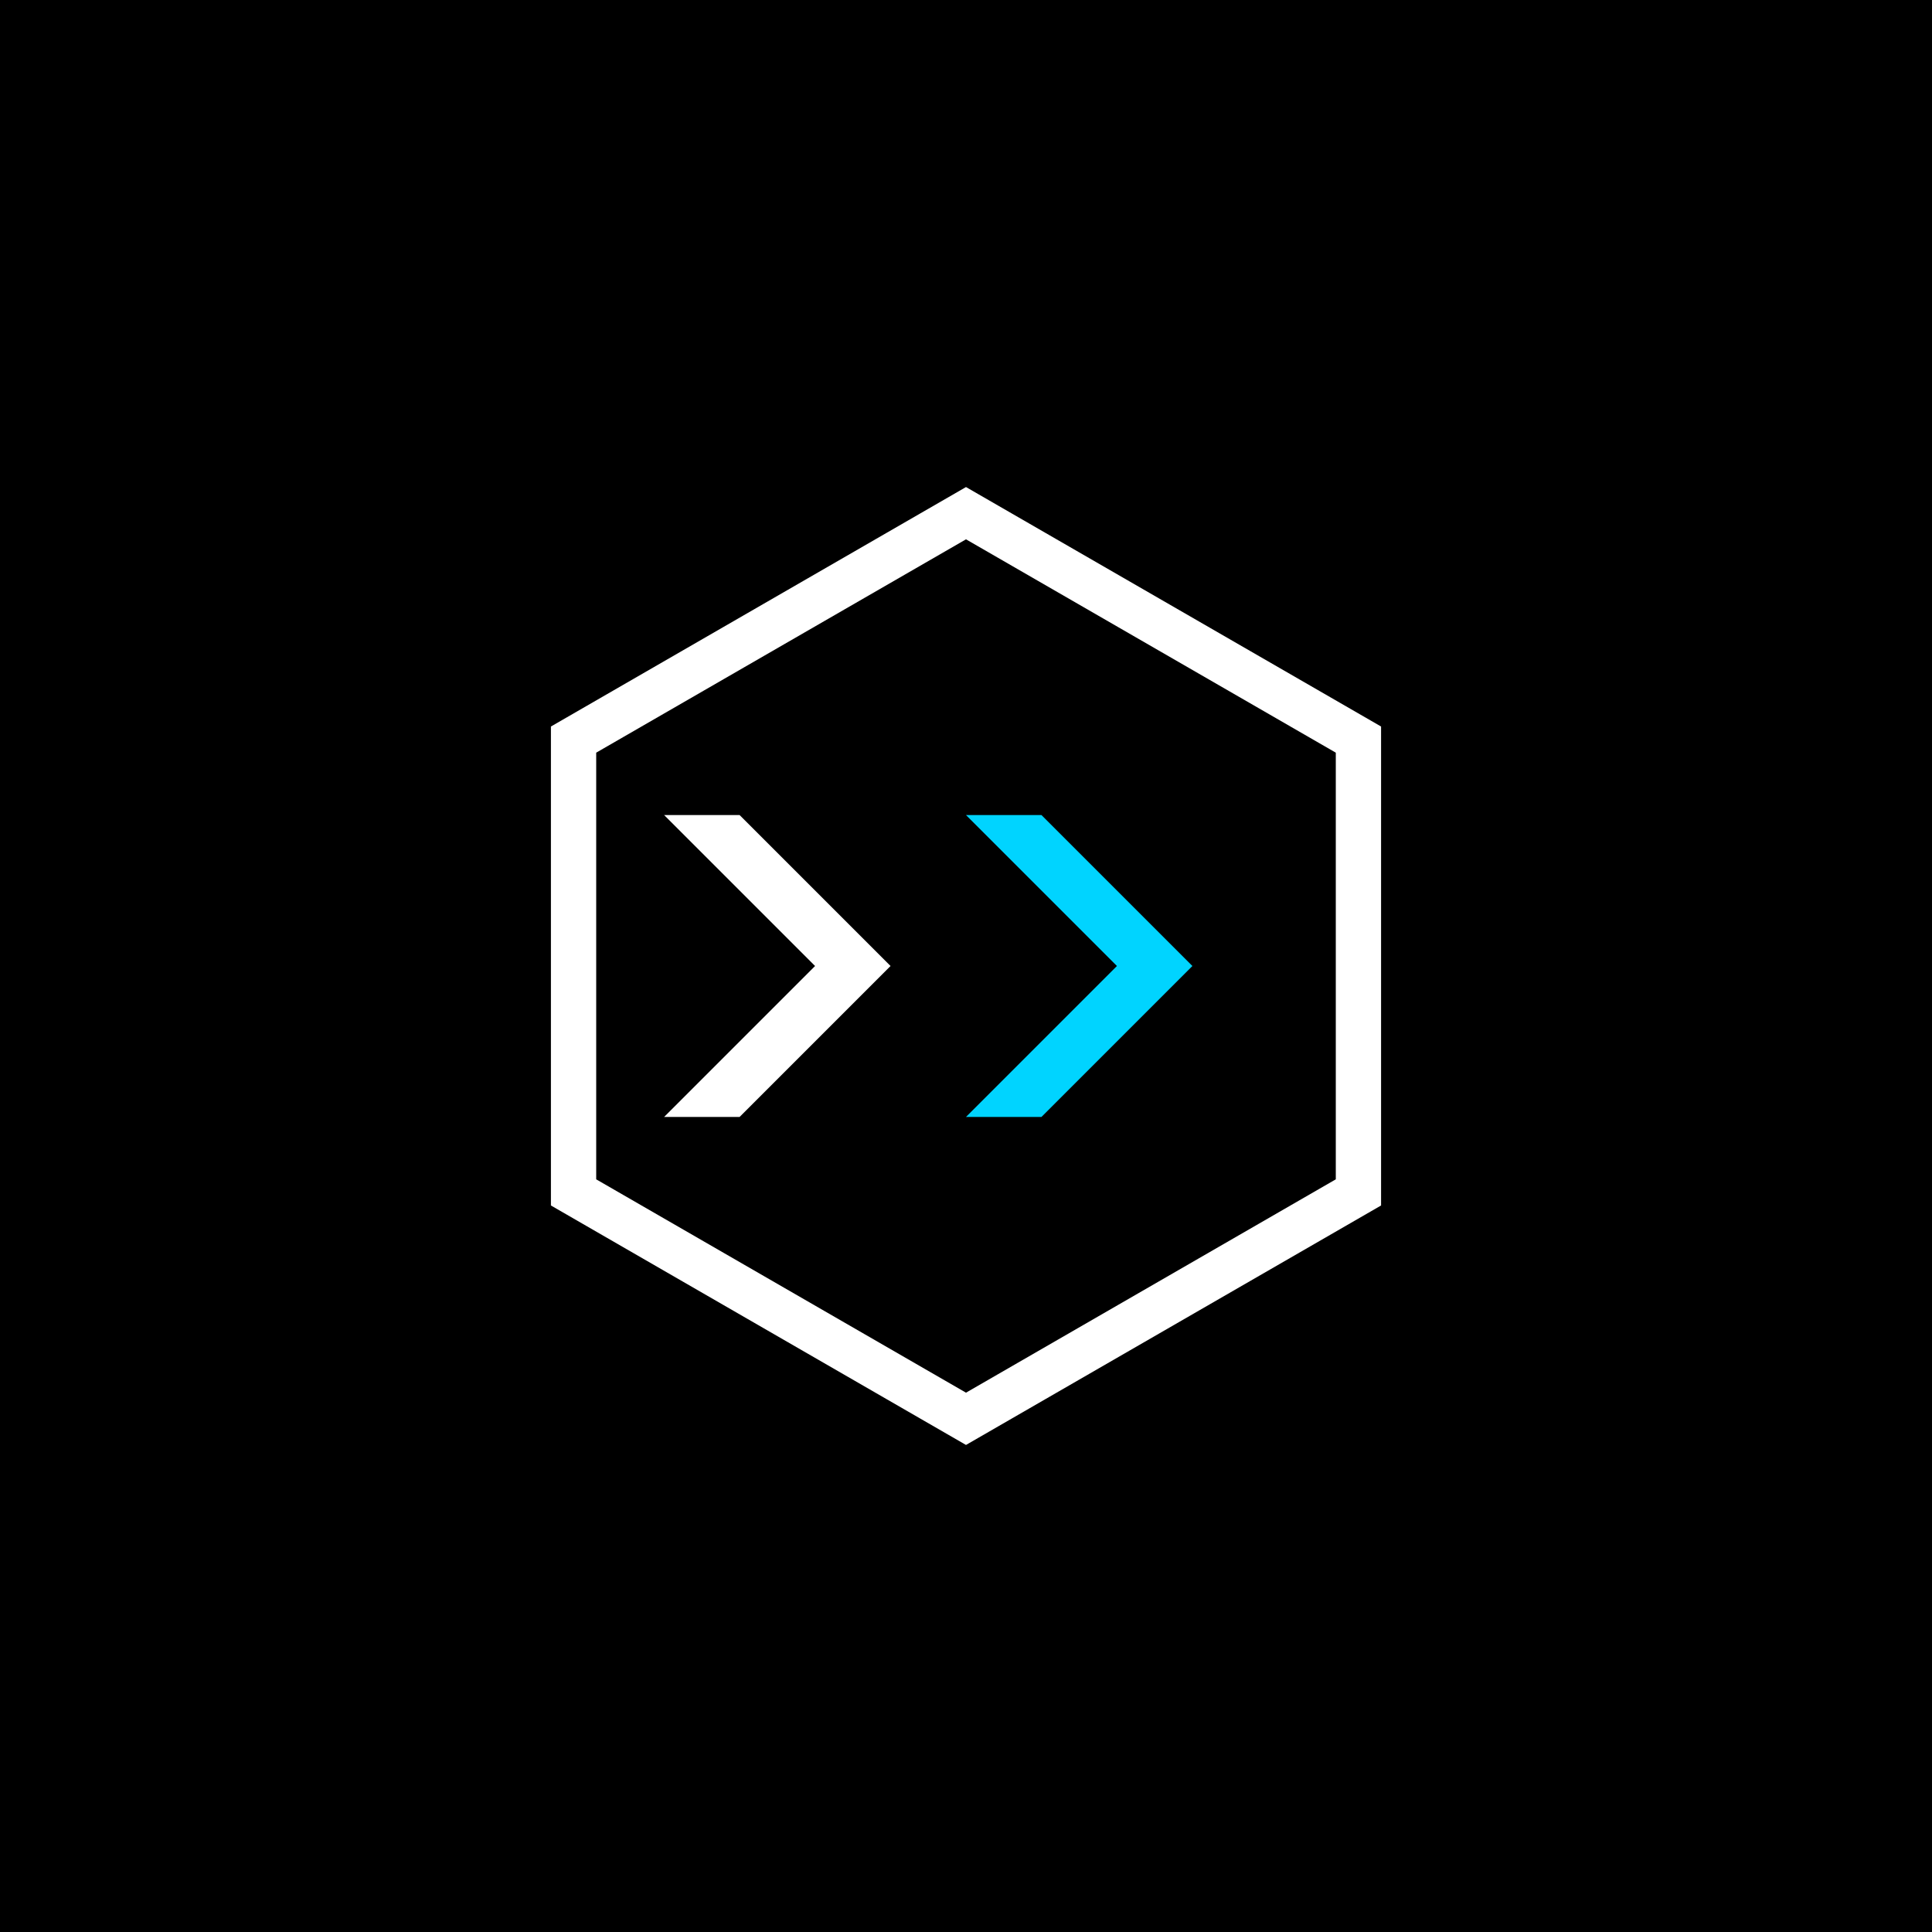
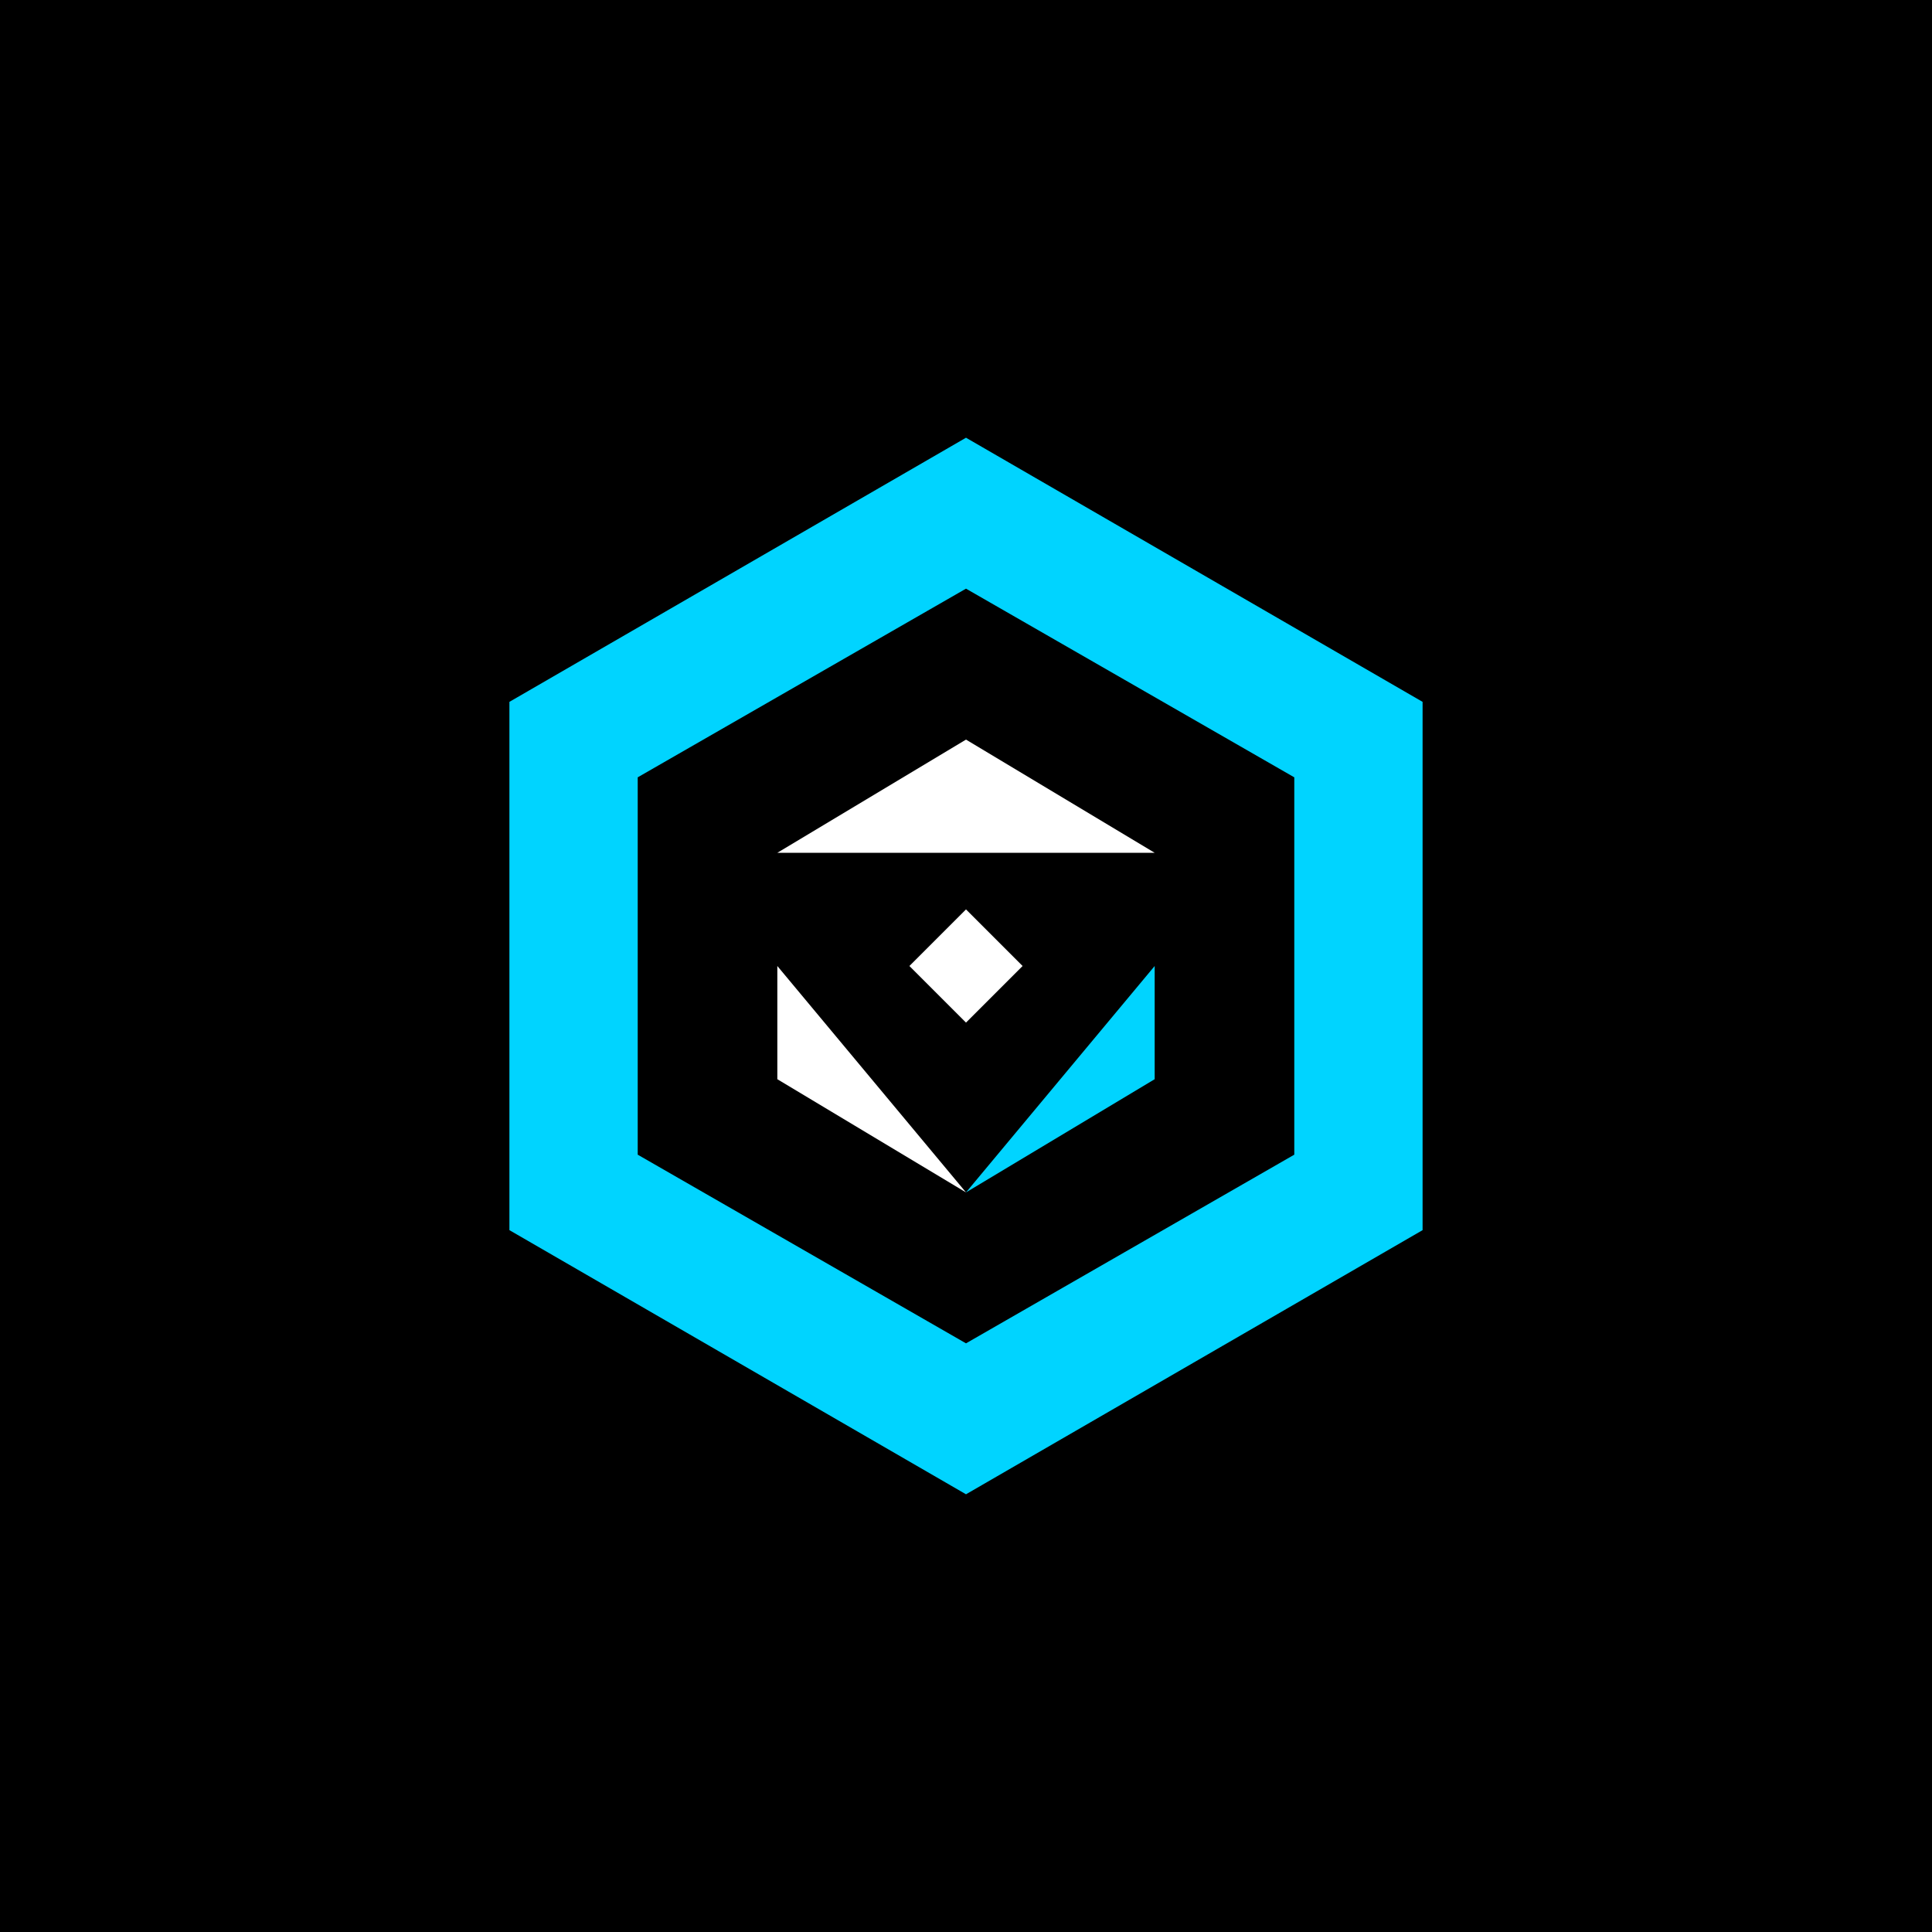
<svg xmlns="http://www.w3.org/2000/svg" viewBox="0 0 512 512" width="512" height="512">
  <rect width="512" height="512" fill="#000000" />
  <g transform="translate(256, 256)">
-     <path d="M 0,-120 L 104,-60 L 104,60 L 0,120 L -104,60 L -104,-60 Z" fill="none" stroke="#FFFFFF" stroke-width="12" />
-     <path d="M -60,-40 L -20,0 L -60,40 L -80,40 L -40,0 L -80,-40 Z" fill="#FFFFFF" />
-     <path d="M 20,-40 L 60,0 L 20,40 L 0,40 L 40,0 L 0,-40 Z" fill="#00D4FF" />
+     <path d="M 0,-140 L 121,-70 L 121,70 L 0,140 L -121,70 L -121,-70 Z" fill="#00D4FF" />
+     <path d="M 0,-100 L 87,-50 L 87,50 L 0,100 L -87,50 L -87,-50 Z" fill="#000000" />
+     <path d="M 0,-60 L 50,-30 L -50,-30 Z" fill="#FFFFFF" />
+     <path d="M -50,30 L 0,60 L -50,0 Z" fill="#FFFFFF" />
+     <path d="M 50,0 L 50,30 L 0,60 Z" fill="#00D4FF" />
+     <path d="M 0,-15 L 15,0 L 0,15 L -15,0 Z" fill="#FFFFFF" />
  </g>
</svg>
